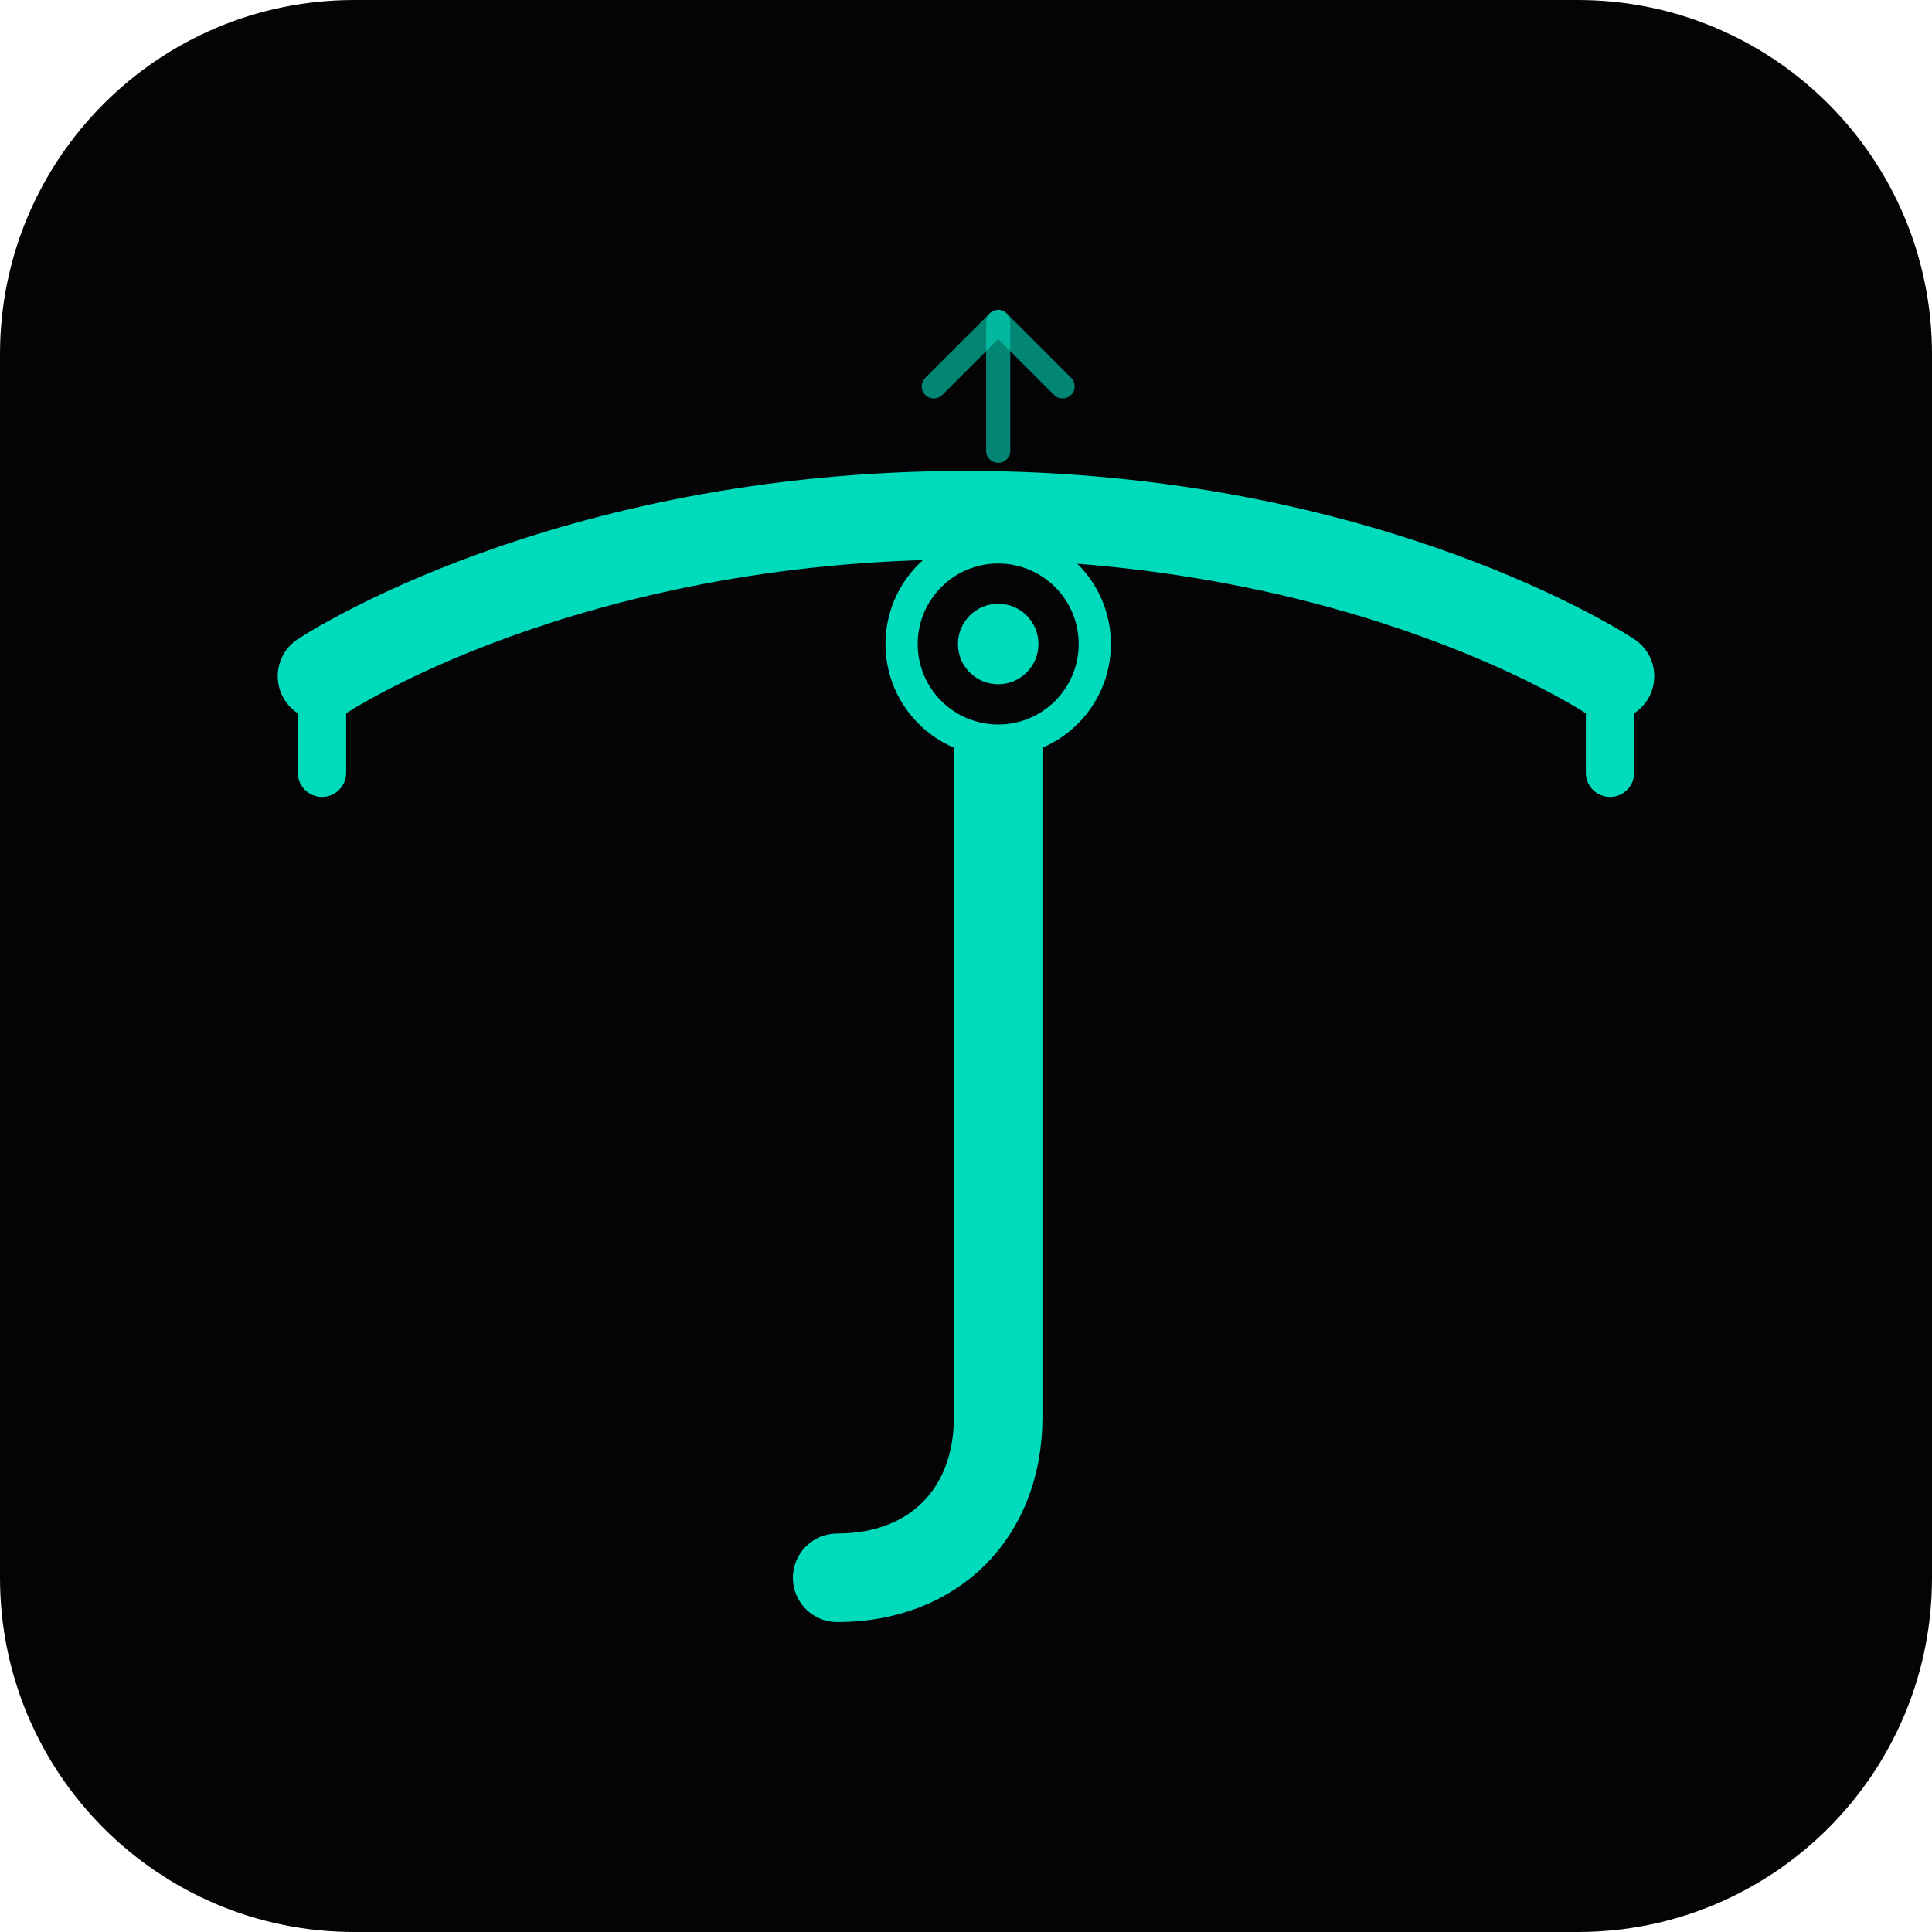
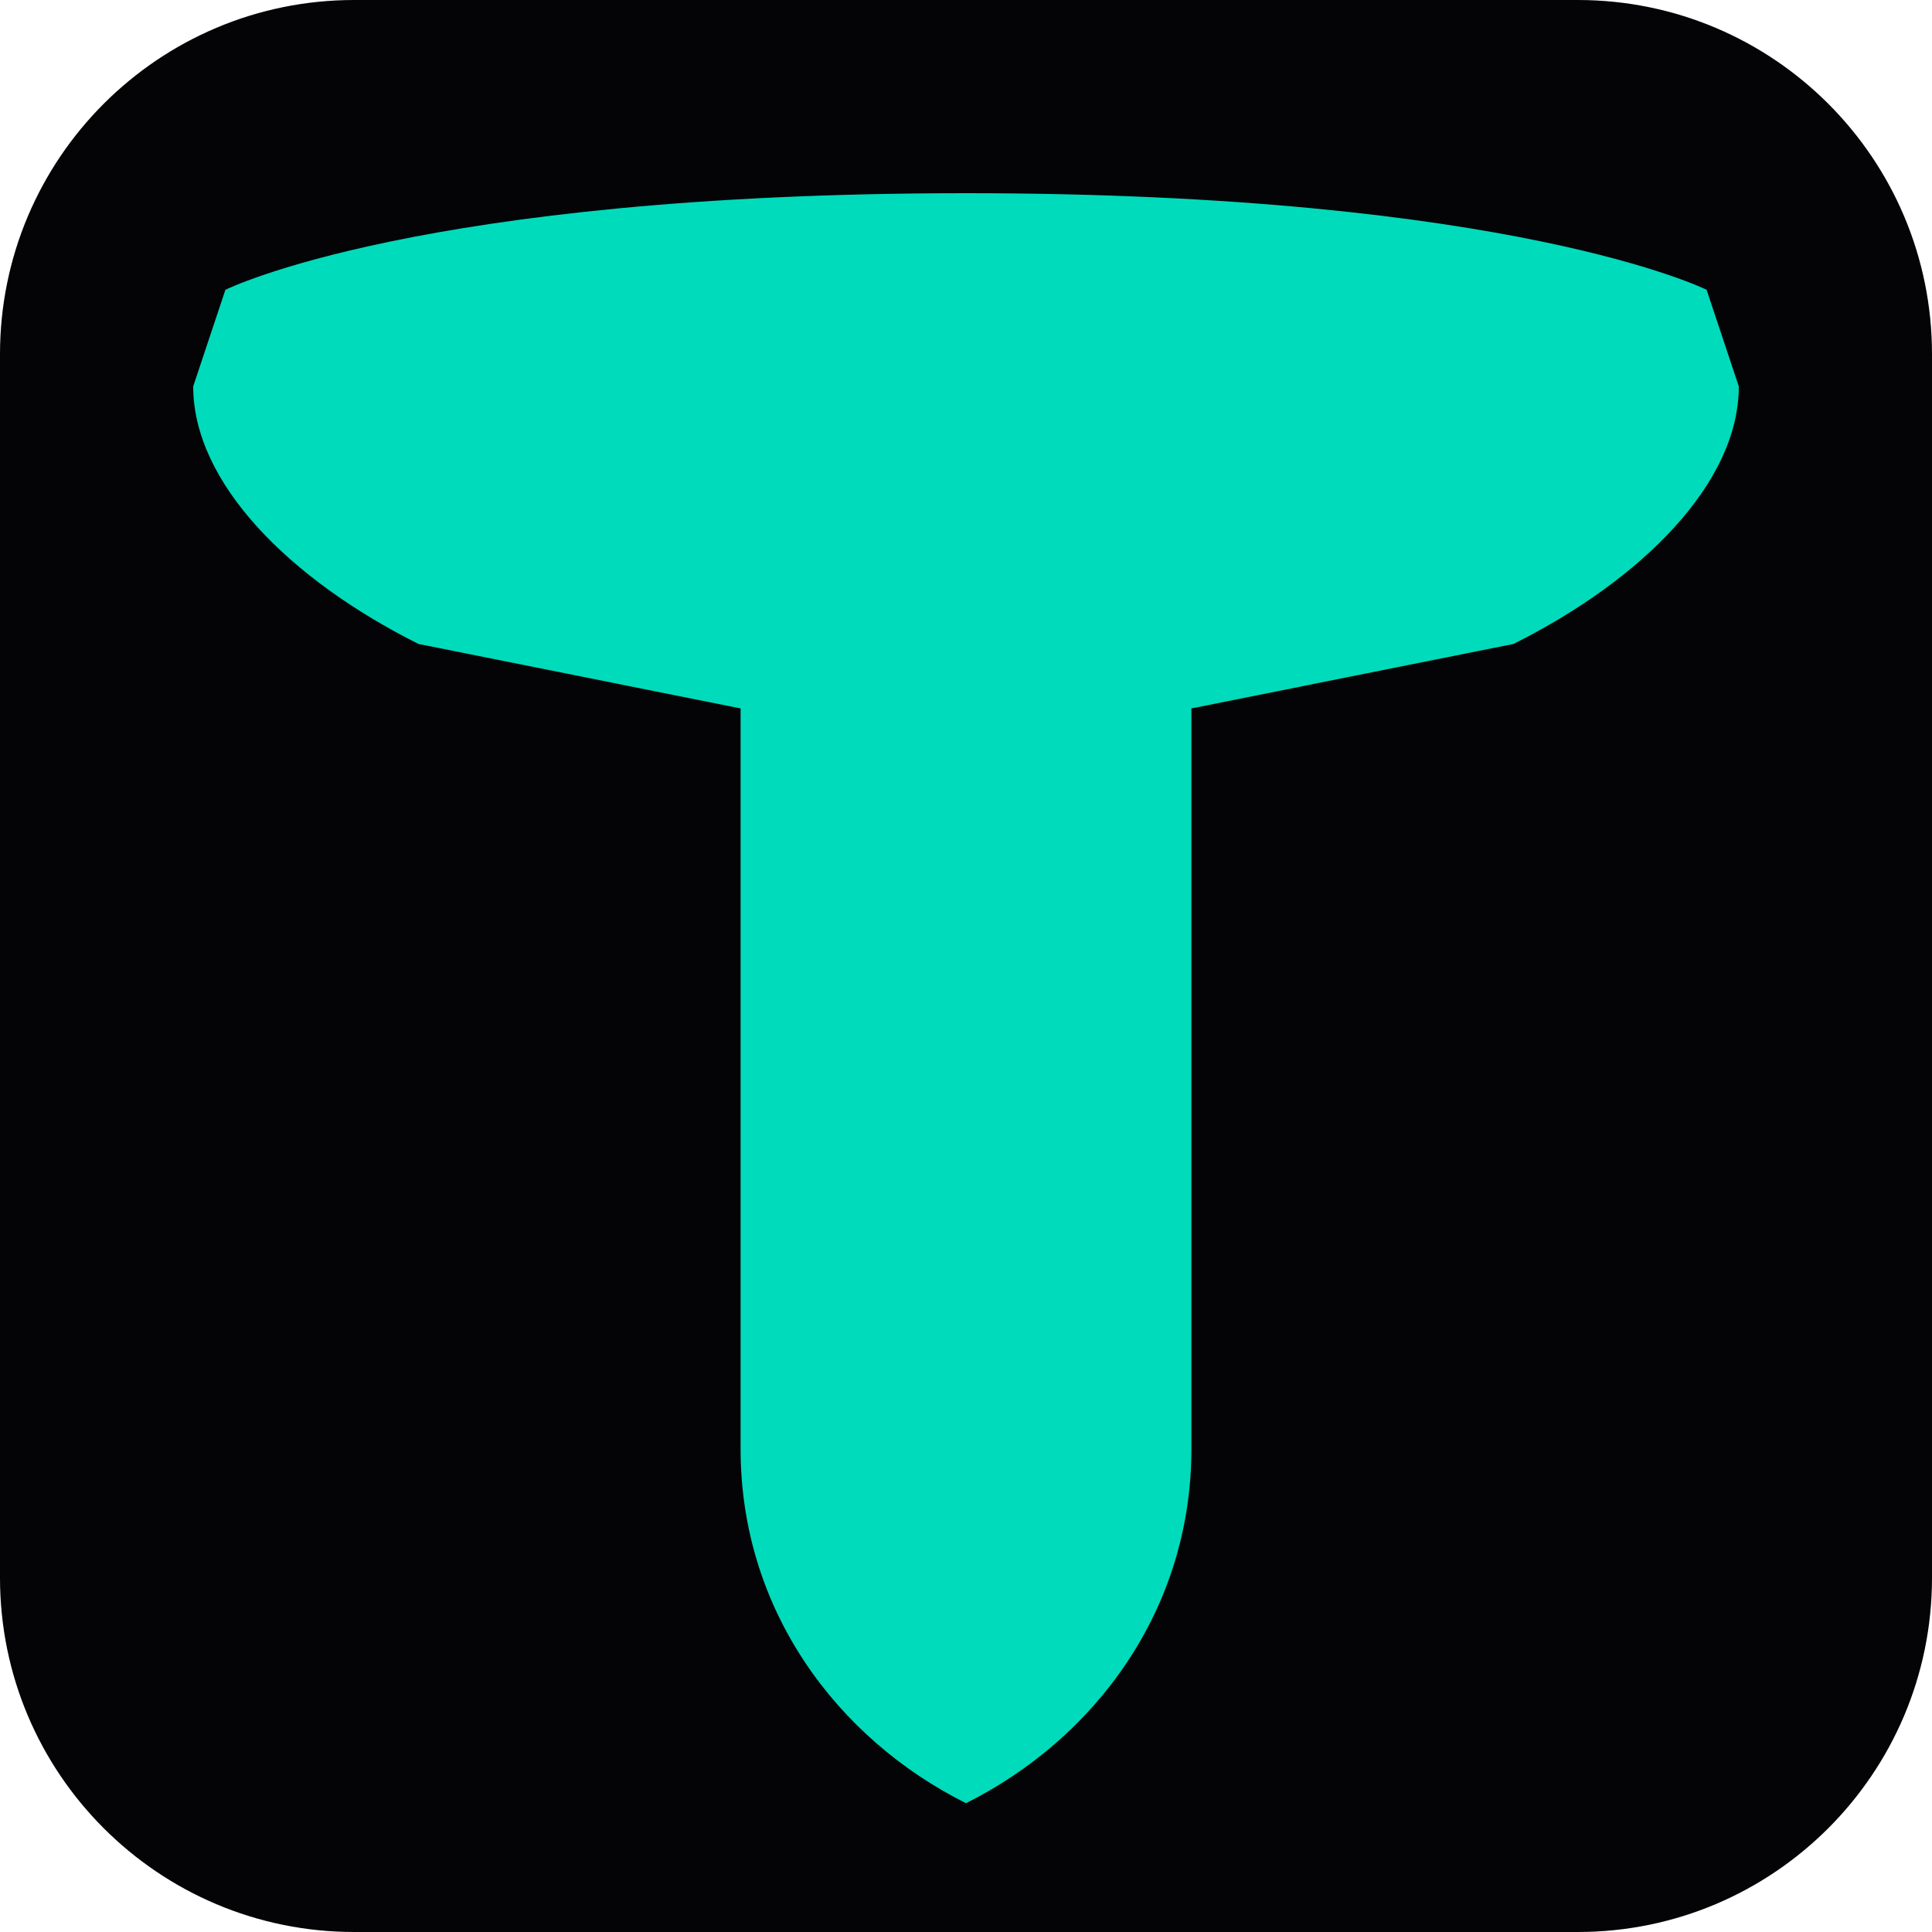
<svg xmlns="http://www.w3.org/2000/svg" viewBox="0 0 120 120" fill="none">
  <rect width="120" height="120" rx="22" fill="#040406" />
-   <path d="M20 42 C20 42, 35 32, 60 32 C85 32, 100 42, 100 42" stroke="#00DBBC" stroke-width="5.5" stroke-linecap="round" fill="none" />
-   <path d="M62 40 L62 88 C62 94, 58 98, 52 98" stroke="#00DBBC" stroke-width="5.5" stroke-linecap="round" fill="none" />
-   <path d="M20 42 L20 48" stroke="#00DBBC" stroke-width="3" stroke-linecap="round" />
-   <path d="M100 42 L100 48" stroke="#00DBBC" stroke-width="3" stroke-linecap="round" />
-   <circle cx="62" cy="40" r="6" fill="#040406" stroke="#00DBBC" stroke-width="2" />
-   <circle cx="62" cy="40" r="2.5" fill="#00DBBC" />
-   <line x1="62" y1="28" x2="62" y2="20" stroke="#00DBBC" stroke-width="1.5" stroke-linecap="round" opacity=".6" />
-   <polyline points="58,24 62,20 66,24" stroke="#00DBBC" stroke-width="1.5" stroke-linecap="round" stroke-linejoin="round" fill="none" opacity=".6" />
+   <path d="     M 14 18     C 14 18, 26 12, 60 12     C 94 12, 106 18, 106 18     L 108 24     C 108 30, 102 36, 94 40     L 74 44     L 74 90     C 74 100, 68 108, 60 112     C 52 108, 46 100, 46 90     L 46 44     L 26 40     C 18 36, 12 30, 12 24     Z   " fill="#00DBBC" />
</svg>
